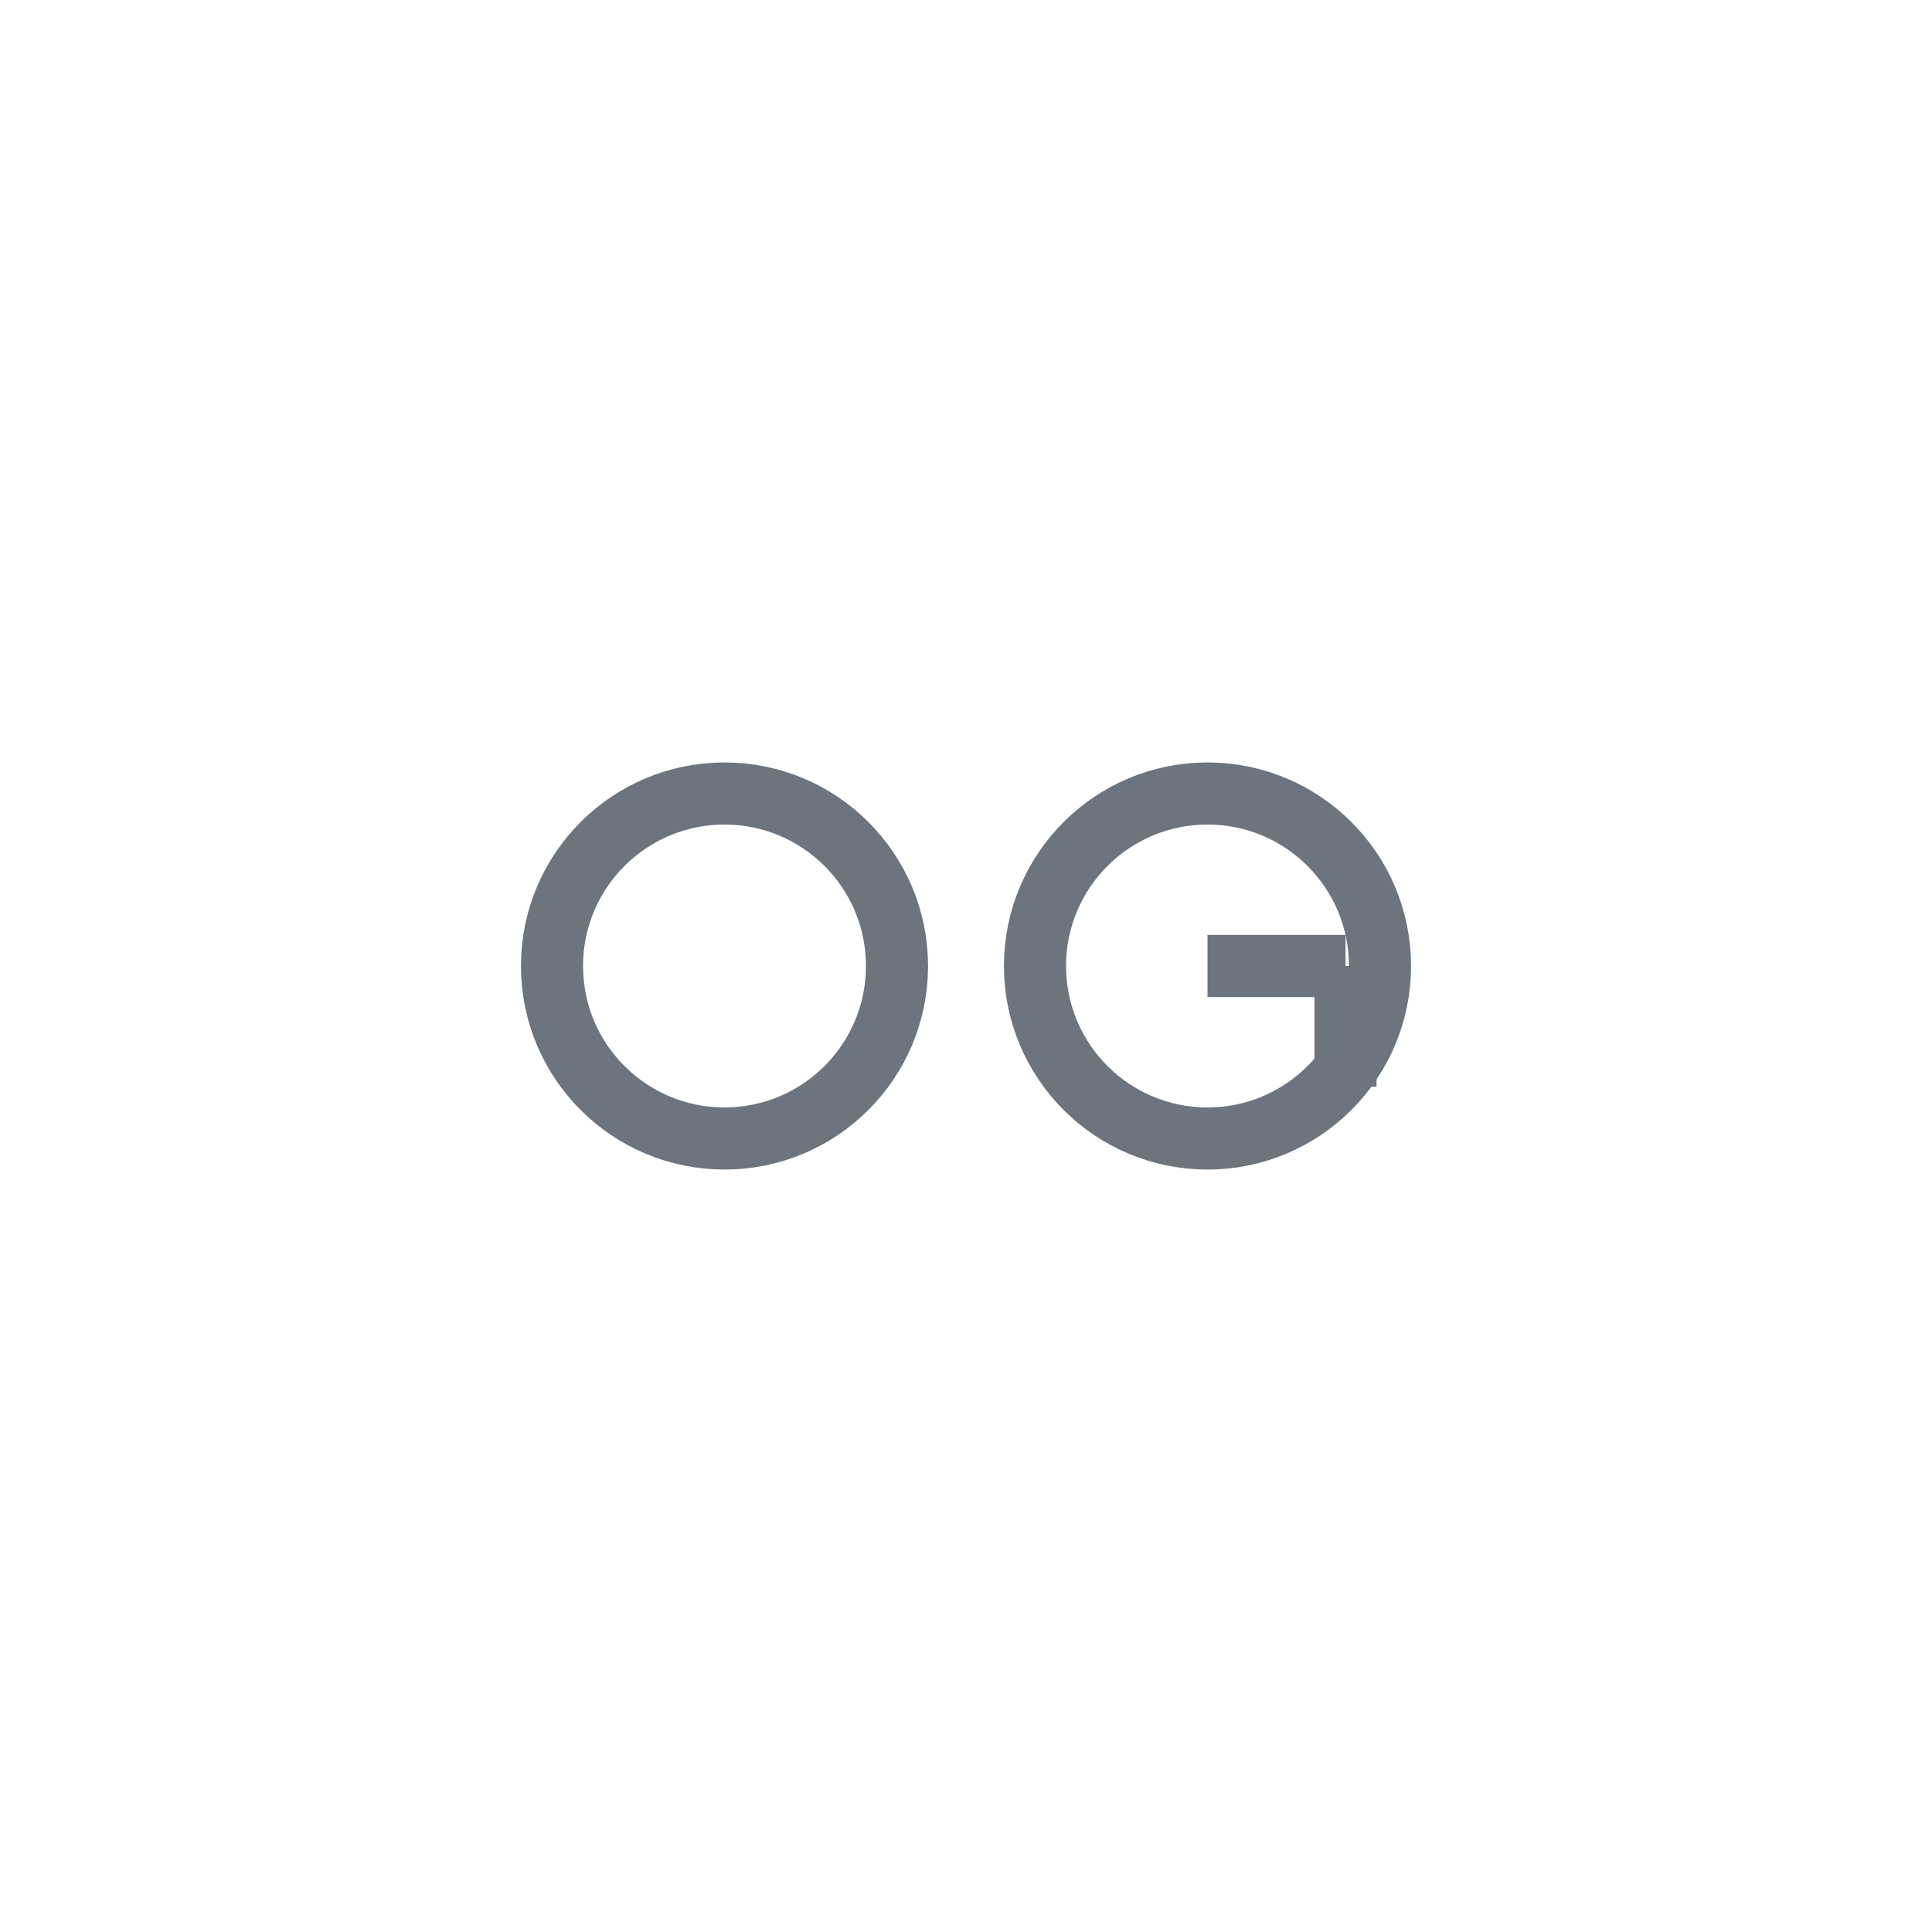
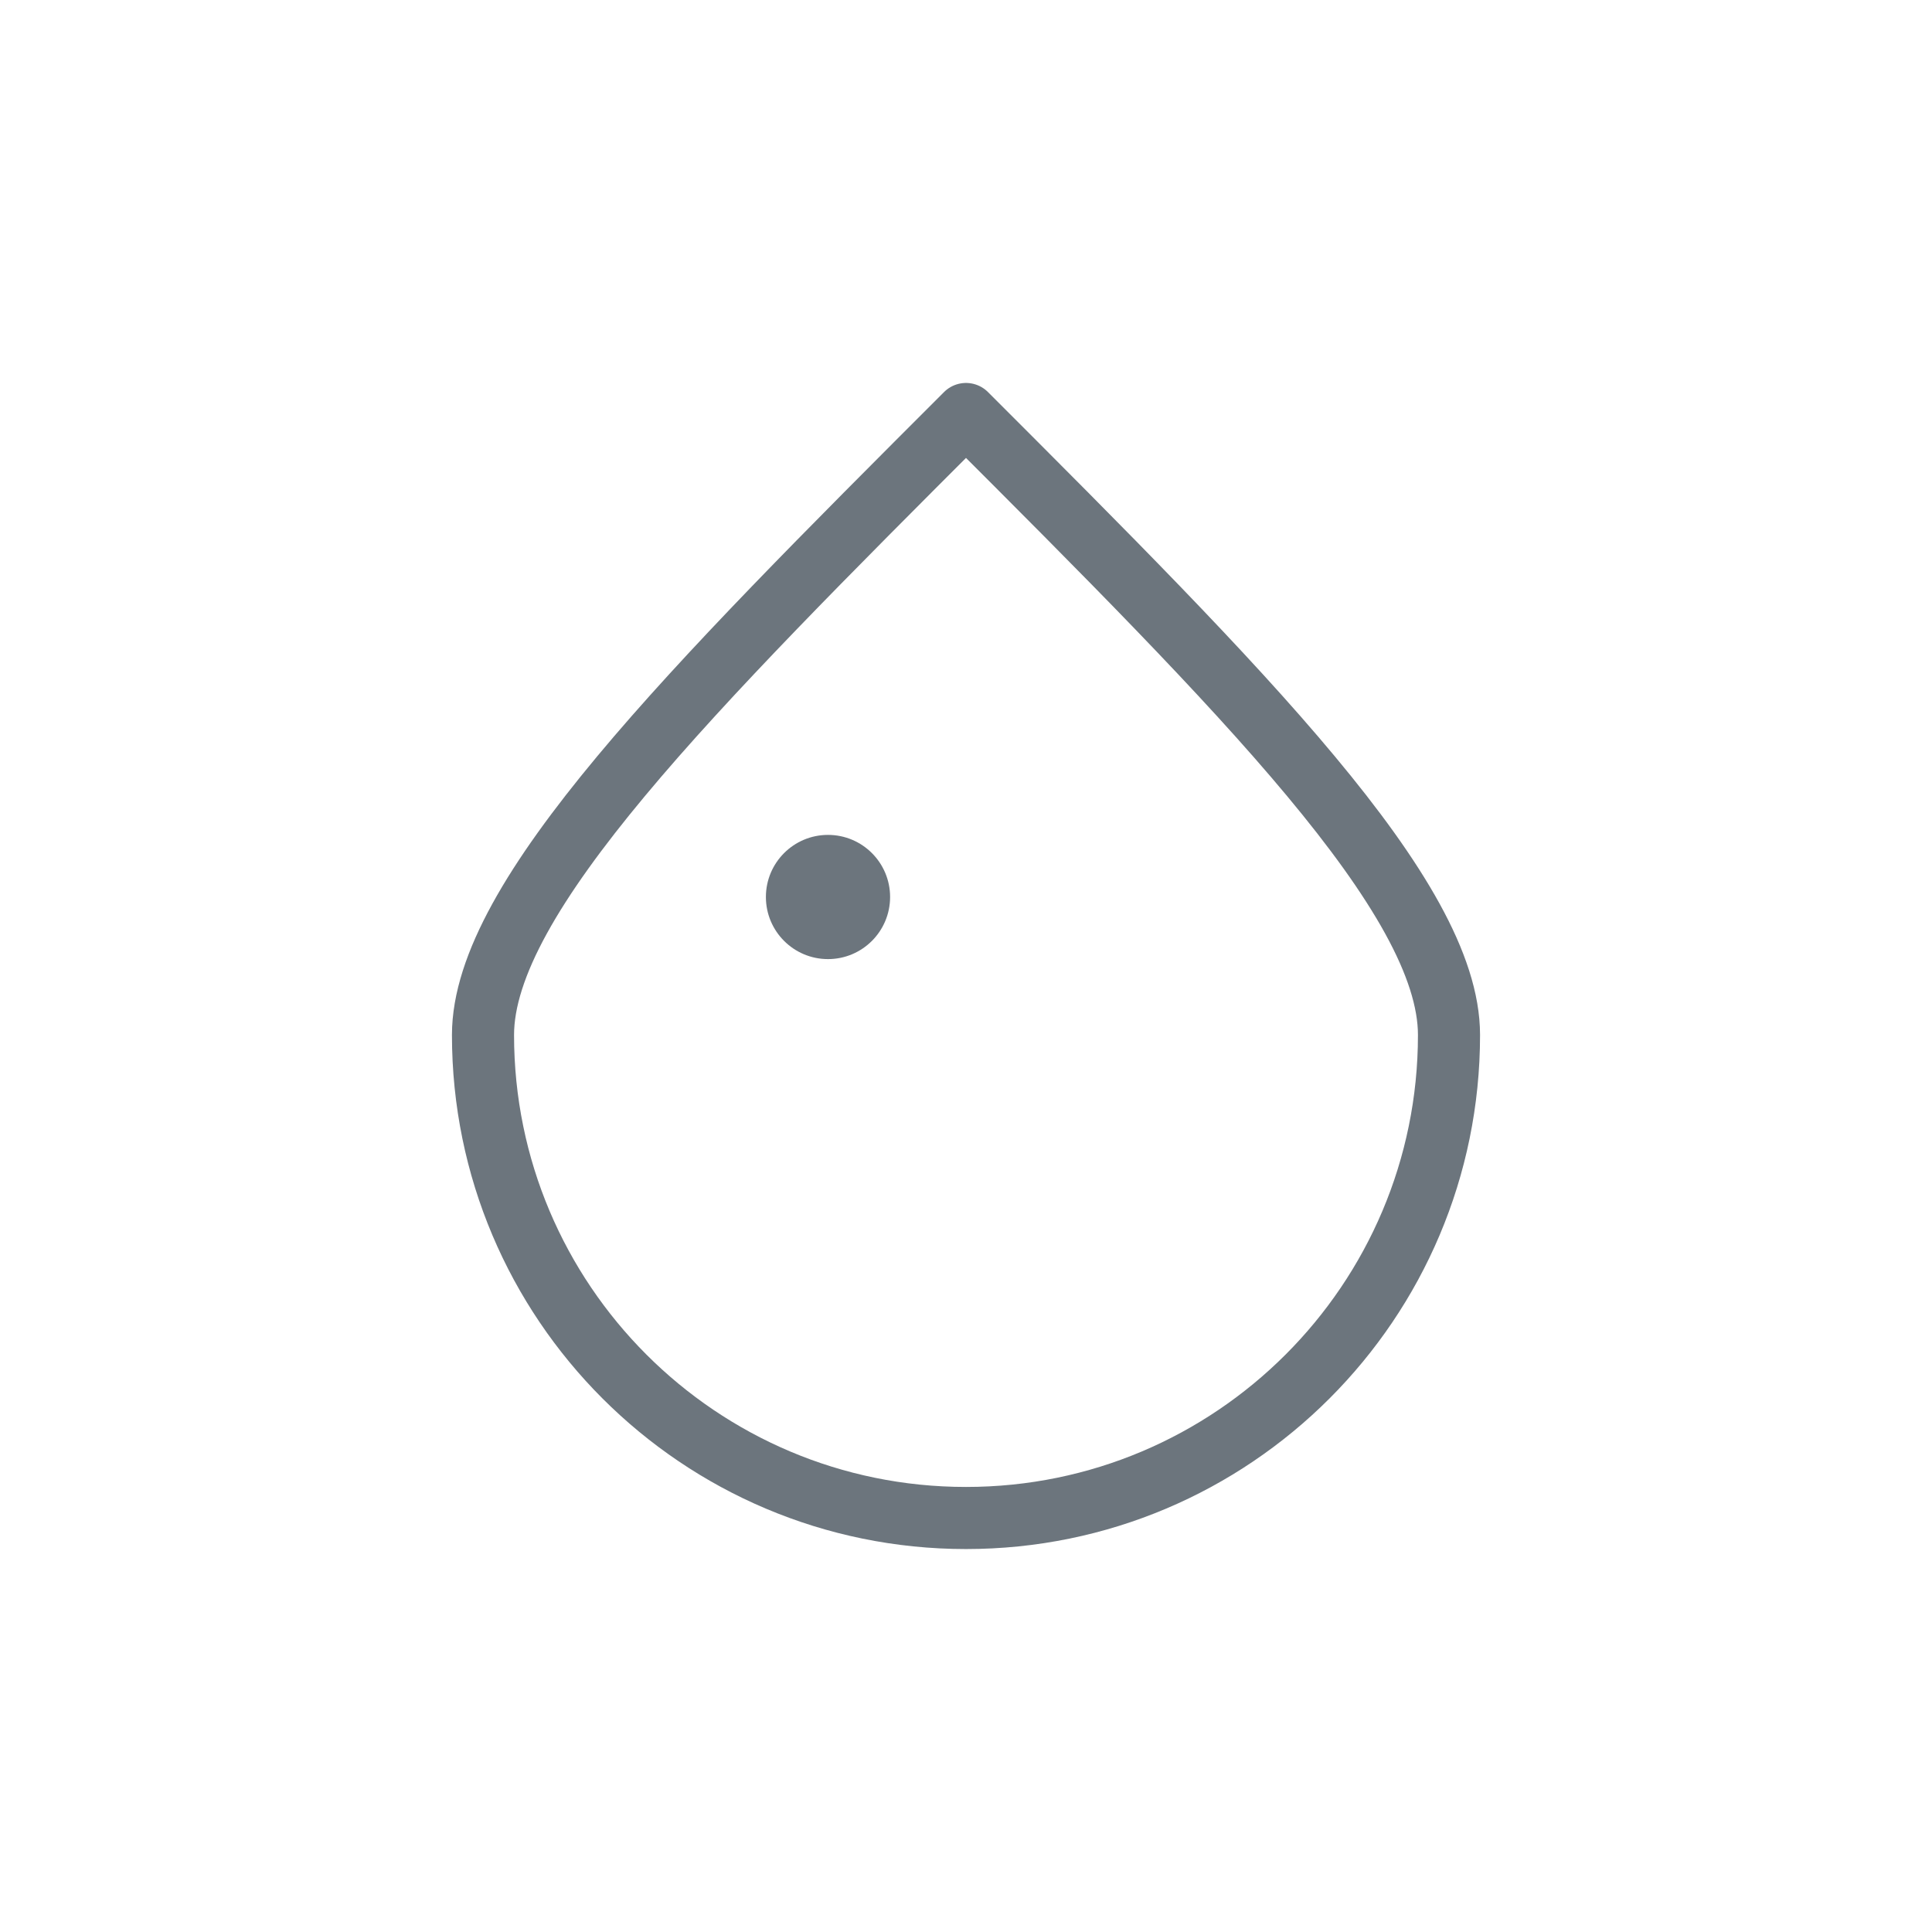
<svg xmlns="http://www.w3.org/2000/svg" viewBox="0 0 56 56" width="56" height="56">
  <g transform="translate(28, 28)">
-     <circle cx="-7" cy="0" r="5" fill="none" stroke="#6C757D" stroke-width="1.8" />
-     <circle cx="7" cy="0" r="5" fill="none" stroke="#6C757D" stroke-width="1.8" />
-     <line x1="7" y1="0" x2="11" y2="0" stroke="#6C757D" stroke-width="1.8" />
-     <line x1="11" y1="0" x2="11" y2="3.5" stroke="#6C757D" stroke-width="1.8" />
+     <path d="M 0 -16 C -8 -8, -14 -2, -14 2 A 14 14 0 0 0 14 2 C 14 -2, 8 -8, 0 -16 Z" fill="none" stroke="#6C757D" stroke-width="1.8" stroke-linejoin="round" />
+     <circle cx="-4" cy="-2" r="1.8" fill="#6C757D" />
  </g>
</svg>
